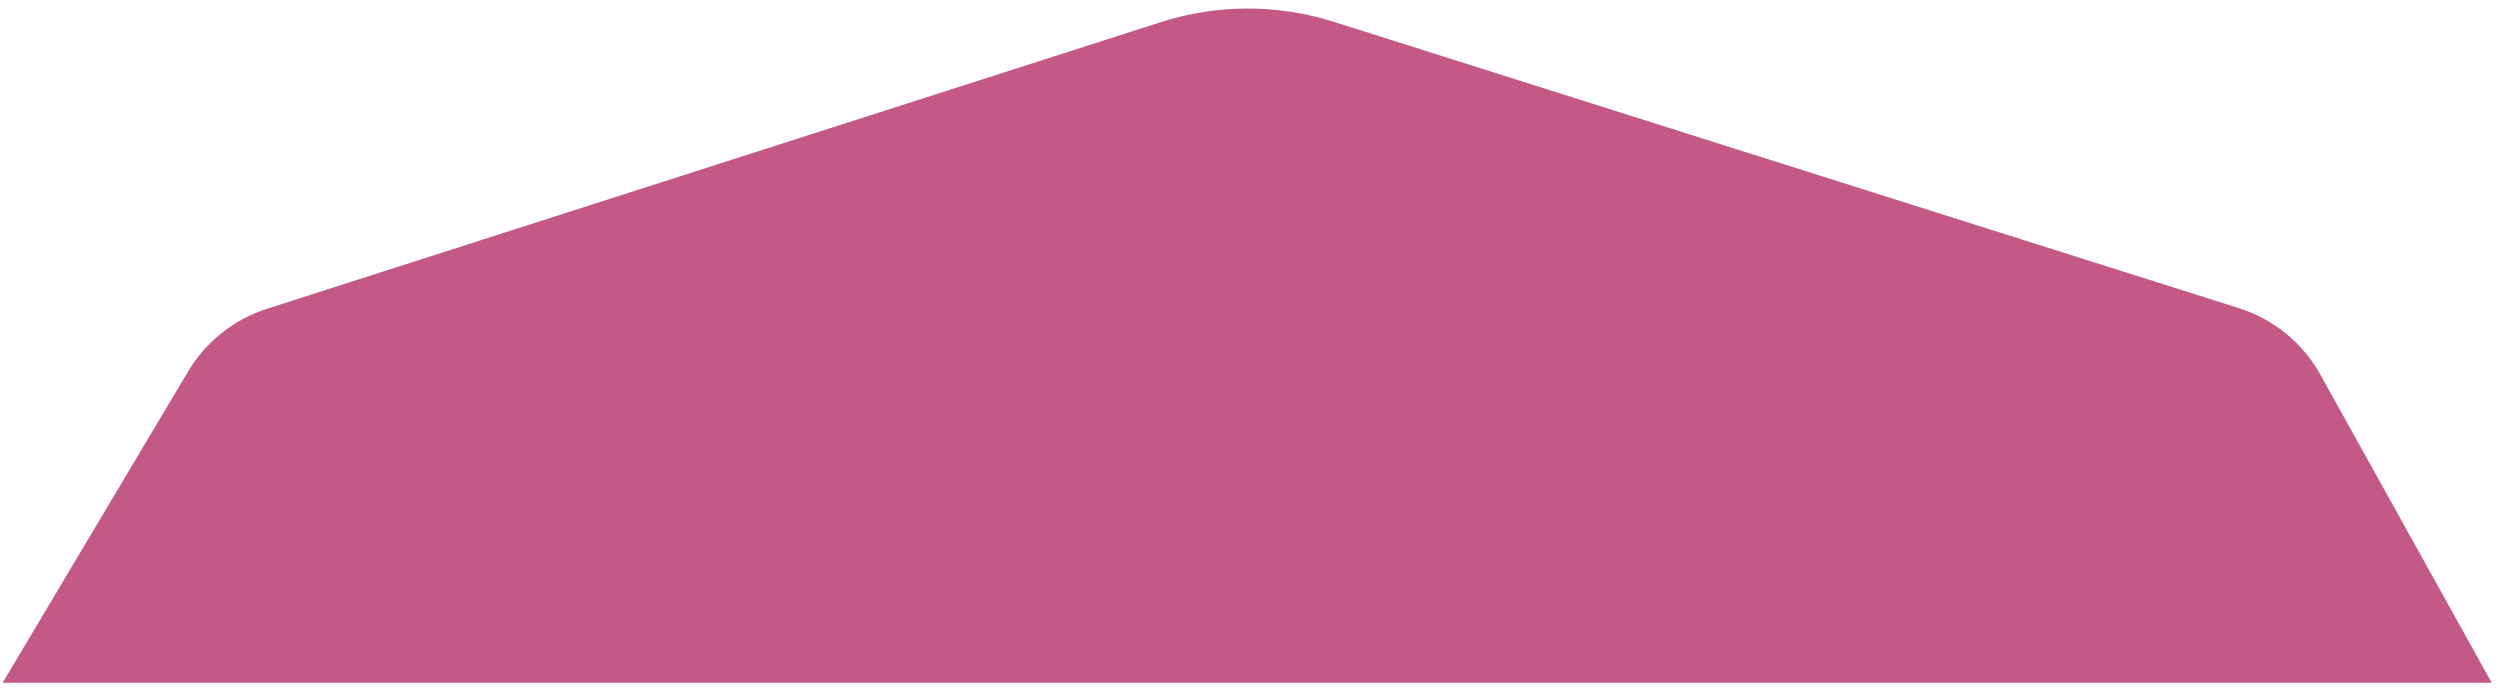
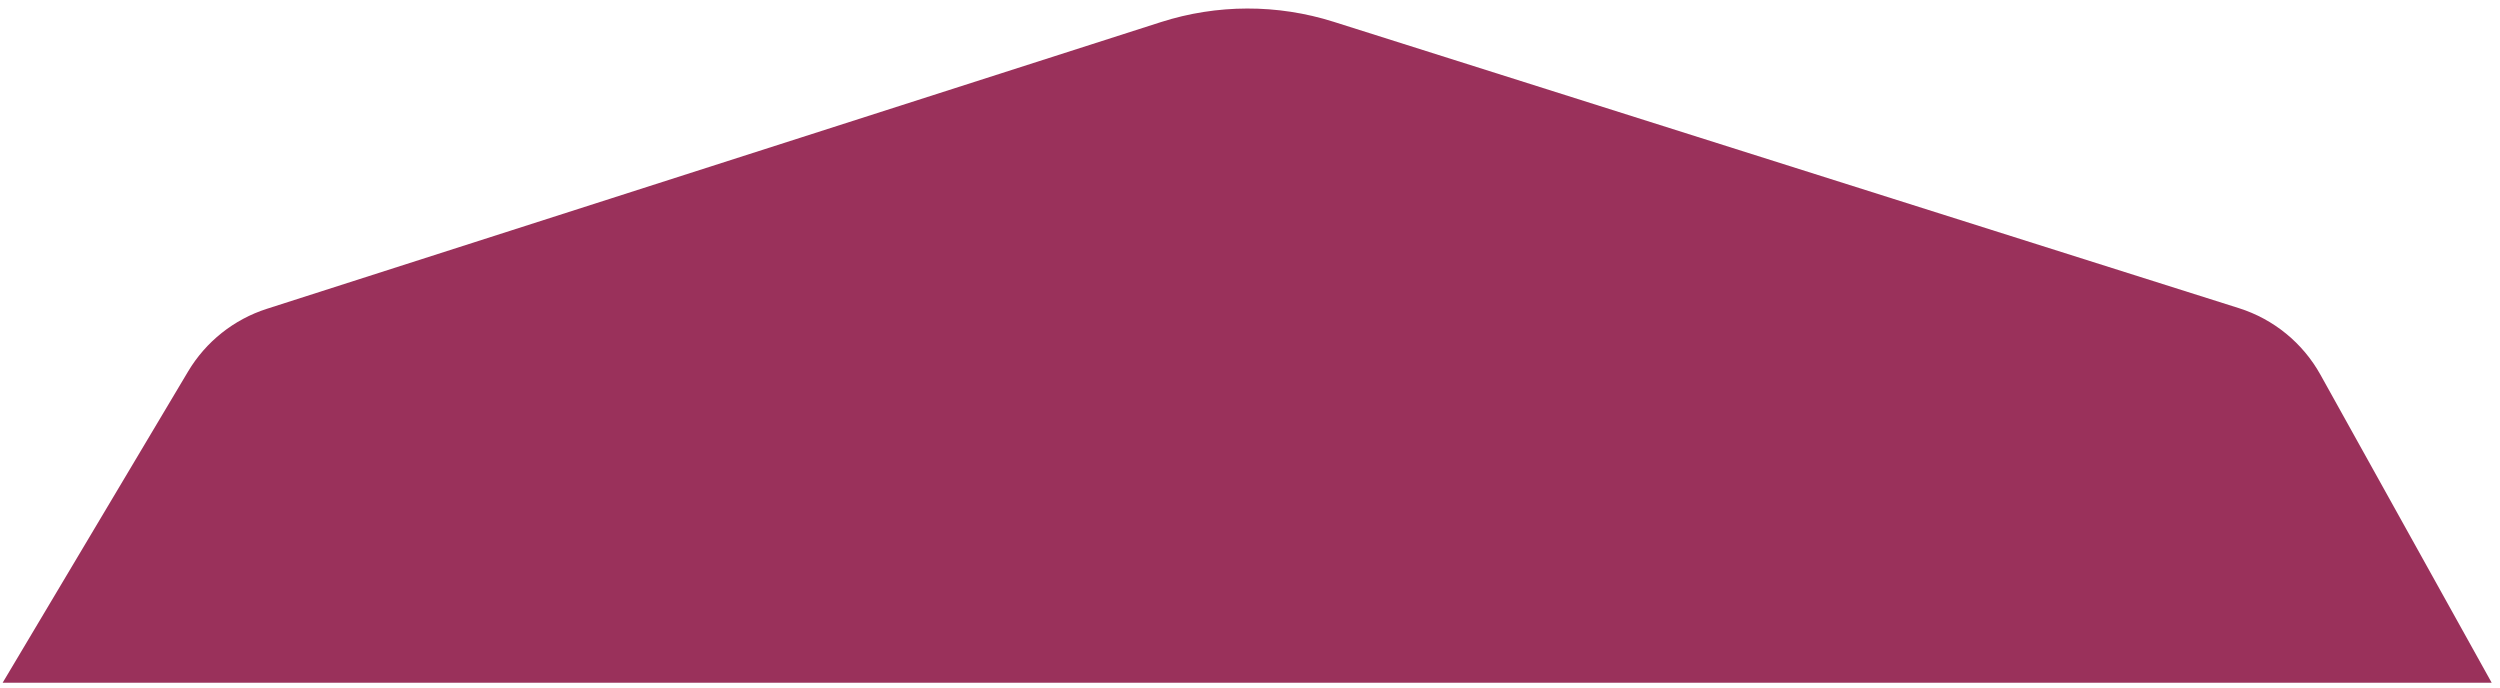
<svg xmlns="http://www.w3.org/2000/svg" width="280" height="77" viewBox="0 0 280 77" fill="none">
-   <path d="M130.016 2.477C136.305 0.461 143.064 0.447 149.361 2.439L250.766 34.516C254.646 35.744 257.91 38.409 259.888 41.966L279.068 76.465H0.297L21.066 41.605C23.053 38.269 26.191 35.773 29.889 34.587L130.016 2.477Z" fill="#C45986" />
+   <path d="M130.016 2.477C136.305 0.461 143.064 0.447 149.361 2.439L250.766 34.516C254.646 35.744 257.91 38.409 259.888 41.966L279.068 76.465H0.297L21.066 41.605C23.053 38.269 26.191 35.773 29.889 34.587L130.016 2.477Z" fill="#9A315B" />
</svg>
